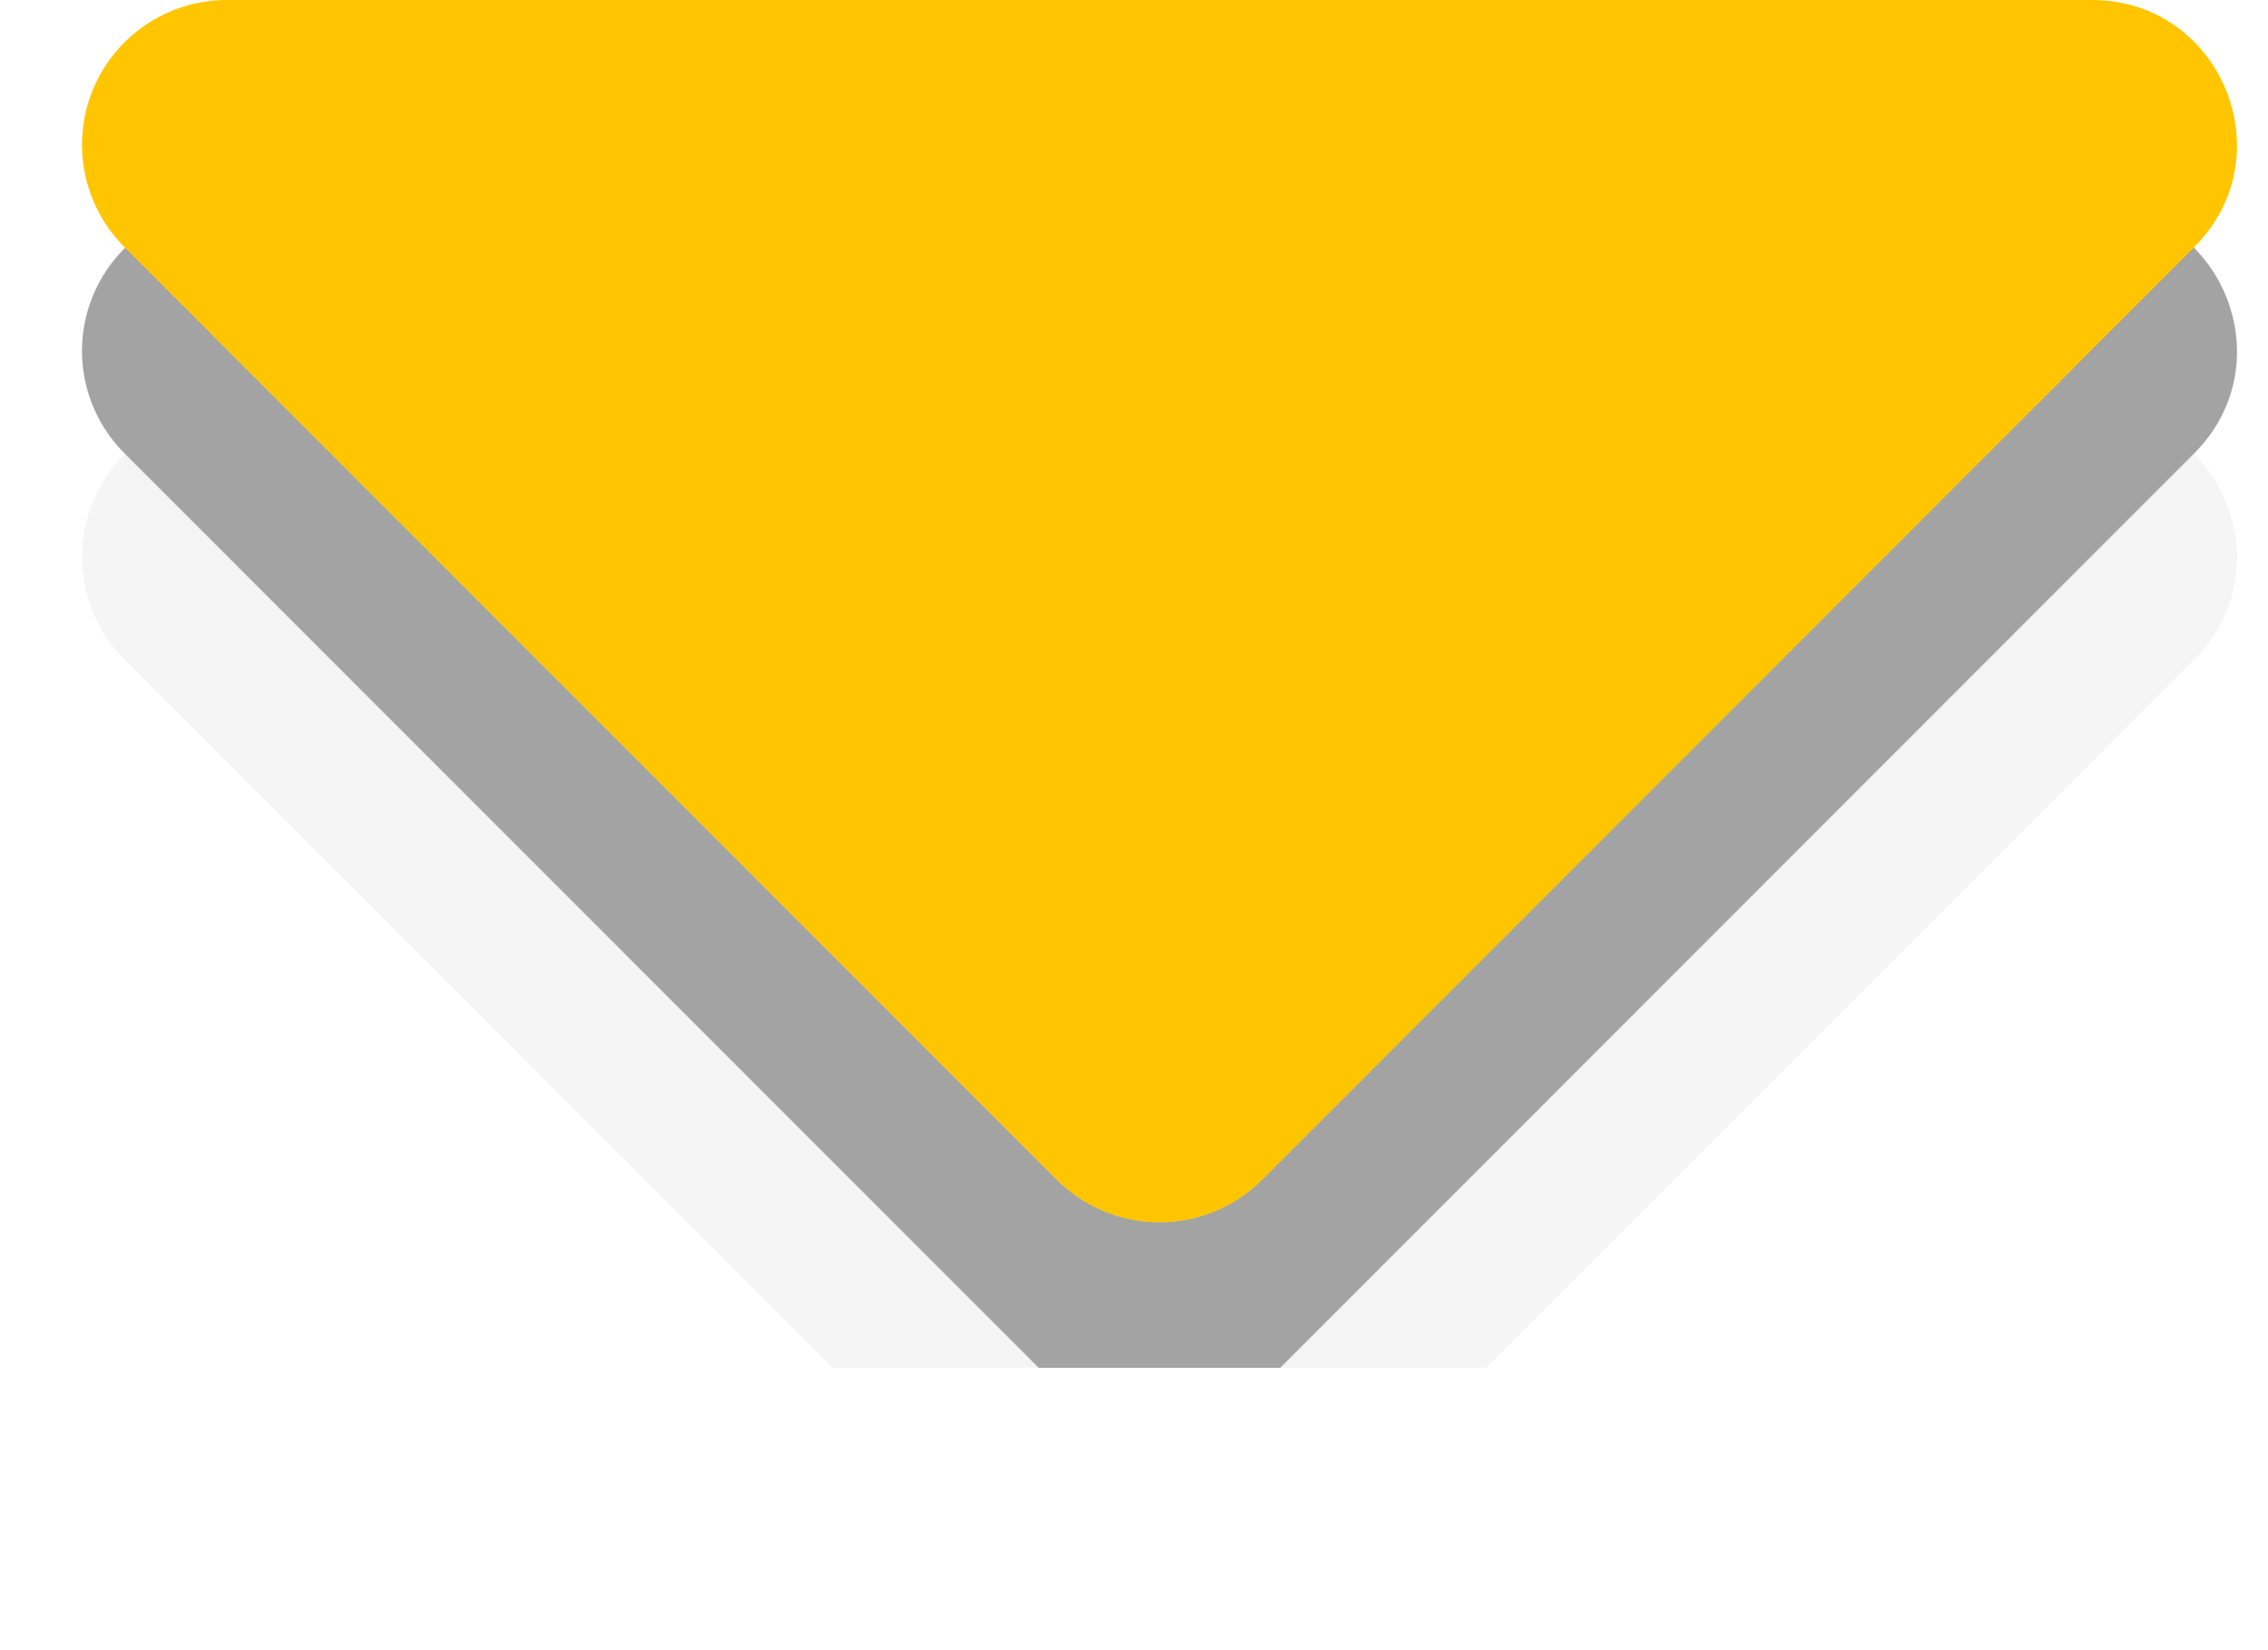
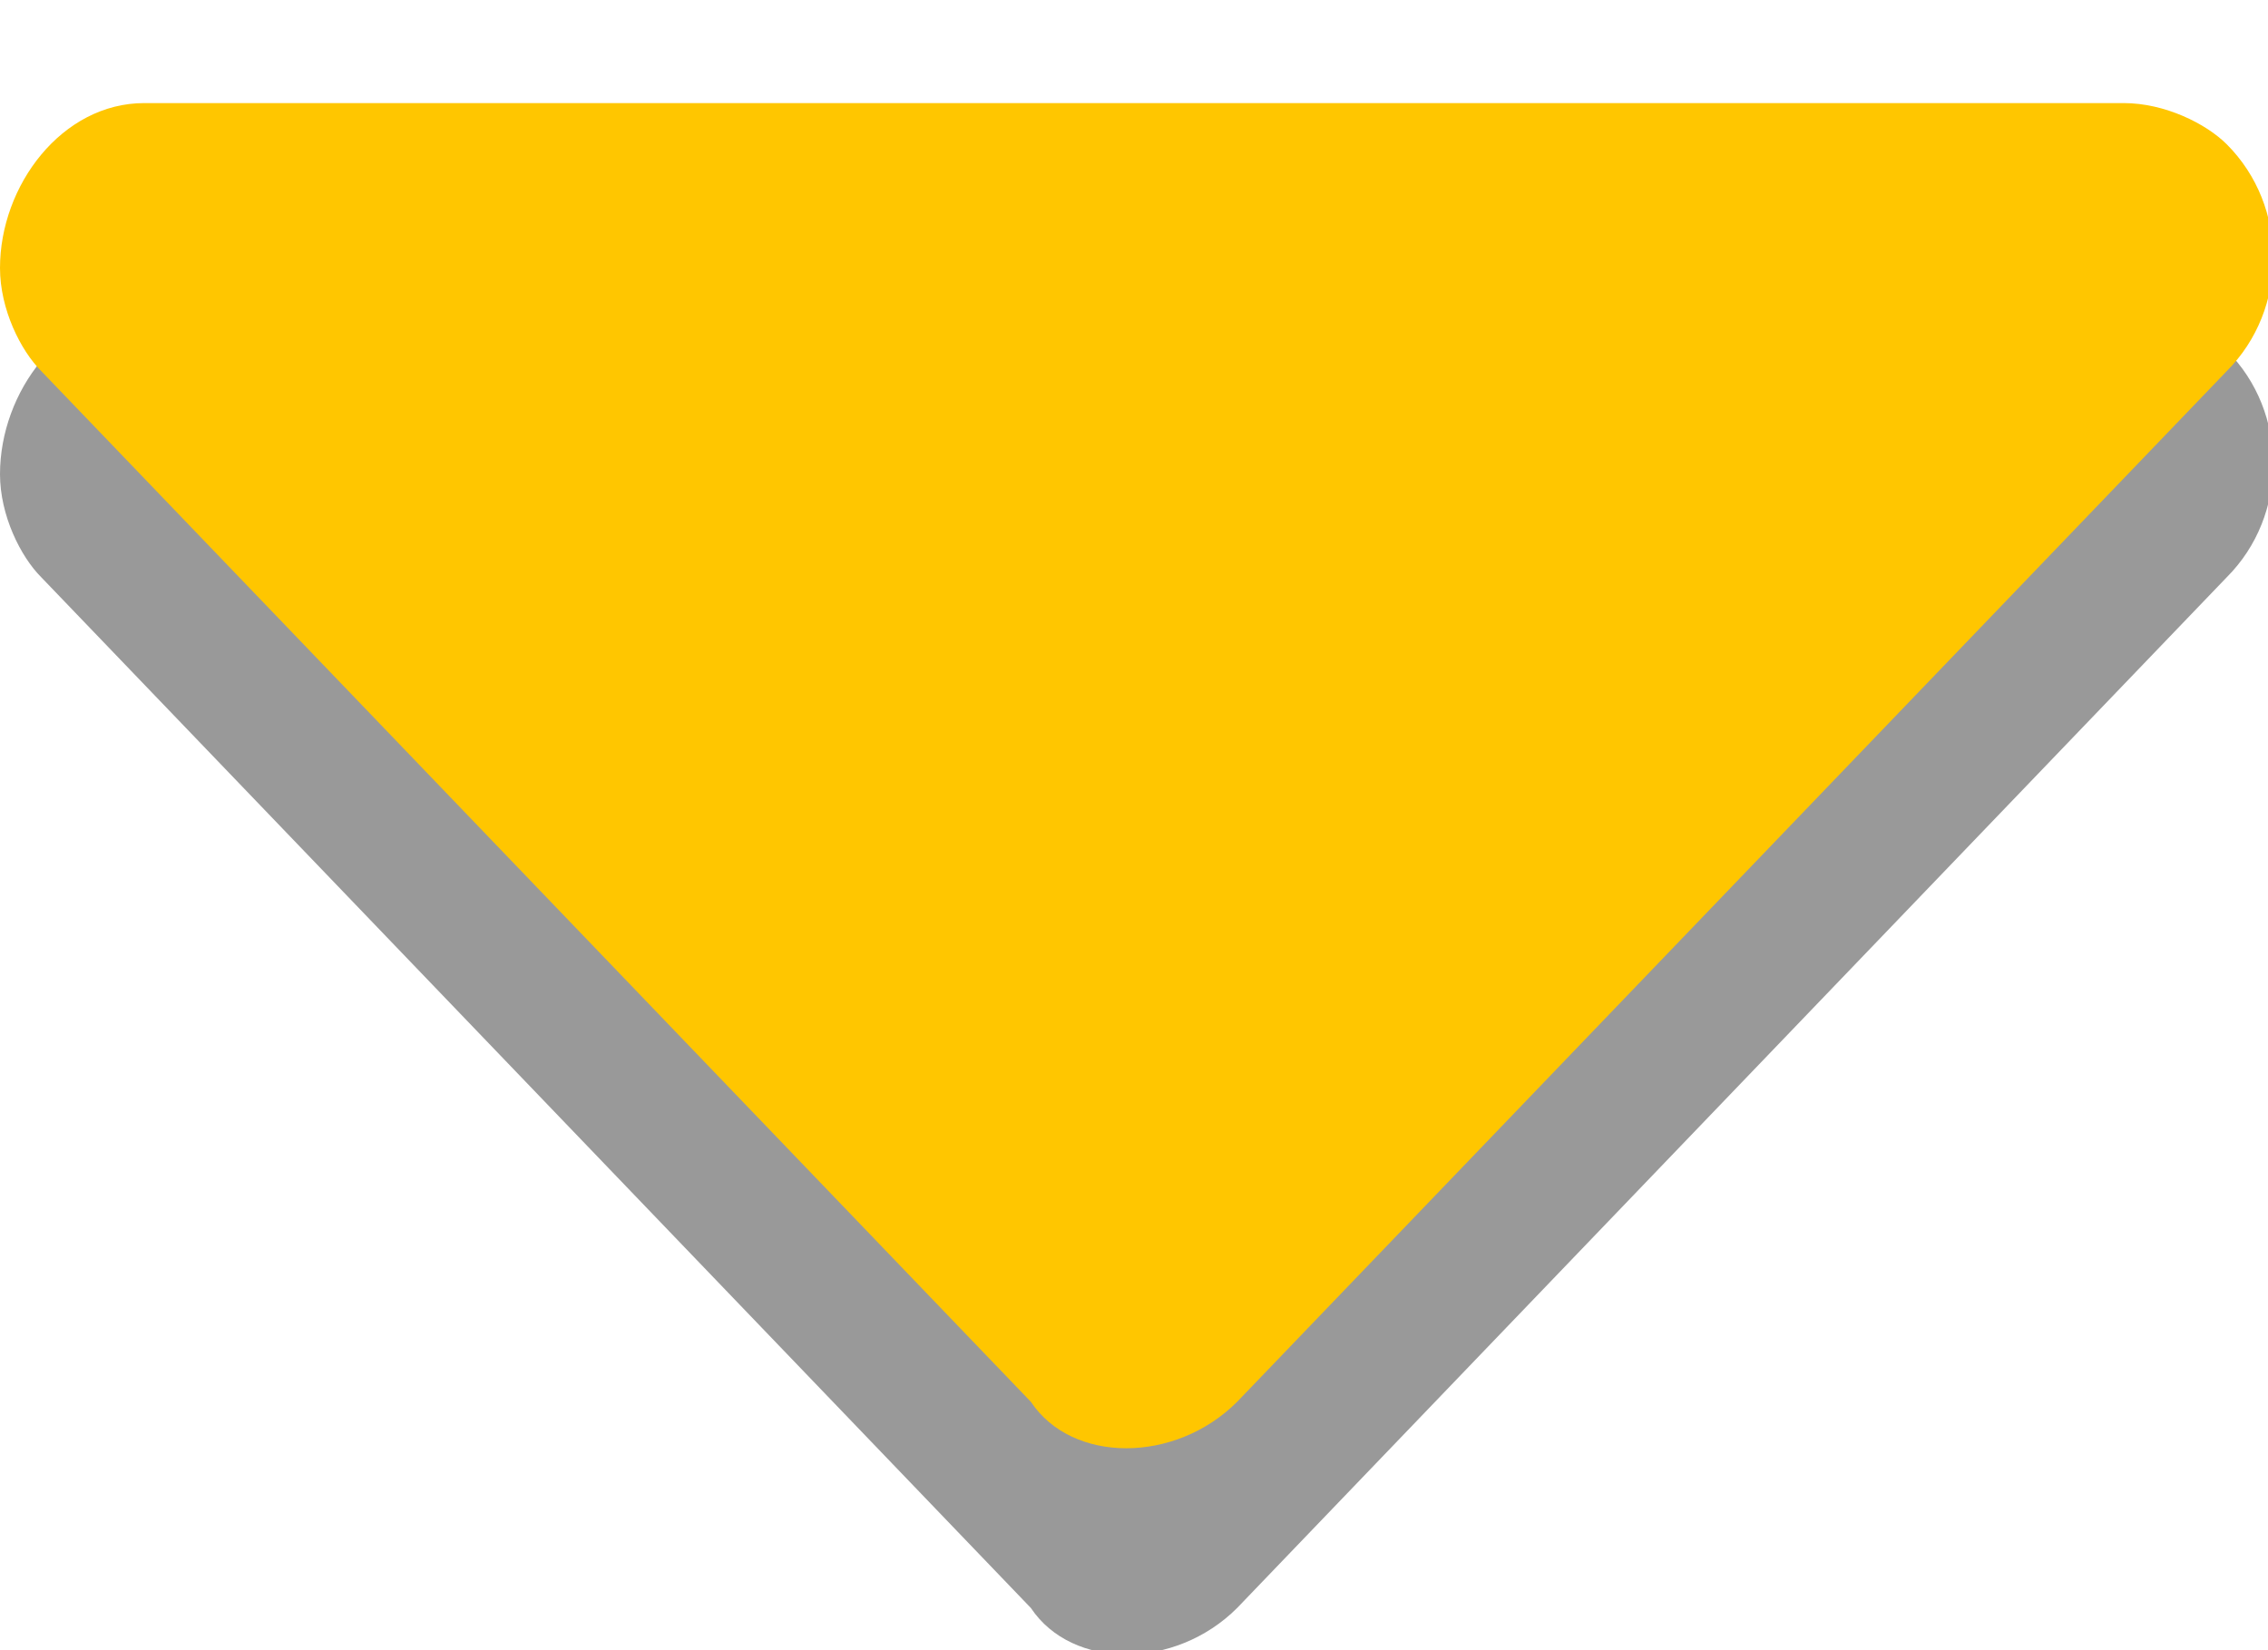
- <svg xmlns="http://www.w3.org/2000/svg" xmlns:xlink="http://www.w3.org/1999/xlink" width="11" height="8" viewBox="0 0 11 8">
-   <defs>
-     <filter id="a" width="105.7%" height="123.8%" x="-2.8%" y="-11.9%" filterUnits="objectBoundingBox">
-       <feOffset dy="1" in="SourceAlpha" result="shadowOffsetOuter1" />
-       <feColorMatrix in="shadowOffsetOuter1" result="shadowMatrixOuter1" values="0 0 0 0 0 0 0 0 0 0 0 0 0 0 0 0 0 0 0.2 0" />
-       <feMerge>
-         <feMergeNode in="shadowMatrixOuter1" />
-         <feMergeNode in="SourceGraphic" />
-       </feMerge>
-     </filter>
-     <path id="c" d="M77.1 10h9.046c.626 0 .939.756.496 1.199l-4.521 4.524a.704.704 0 0 1-.995 0L76.605 11.2A.702.702 0 0 1 77.1 10z" />
-     <filter id="b" width="109.6%" height="133.7%" x="-4.8%" y="-8.4%" filterUnits="objectBoundingBox">
-       <feOffset dy="1" in="SourceAlpha" result="shadowOffsetOuter1" />
-       <feColorMatrix in="shadowOffsetOuter1" values="0 0 0 0 0 0 0 0 0 0 0 0 0 0 0 0 0 0 0.2 0" />
-     </filter>
-   </defs>
-   <g fill="none" fill-rule="nonzero" filter="url(#a)" transform="translate(-76 -10)">
-     <use fill="#000" filter="url(#b)" xlink:href="#c" />
-     <use fill="#FFC600" xlink:href="#c" />
-   </g>
+ <svg xmlns="http://www.w3.org/2000/svg" version="1.1" id="Layer_1" x="0px" y="0px" viewBox="0 0 11 8" style="enable-background:new 0 0 11 8;" xml:space="preserve">
+   <style type="text/css">
+ 	.st0{opacity:0.4;}
+ 	.st1{fill:#FFC600;}
+ </style>
+   <path class="st0" d="M10.3,1.5c0.2,0,0.4,0.1,0.5,0.2c0.3,0.3,0.3,0.8,0,1.1L6,7.8c-0.3,0.3-0.8,0.3-1,0l-4.8-5C0.1,2.7,0,2.5,0,2.3  c0-0.4,0.3-0.8,0.7-0.8H10.3L10.3,1.5z" />
+   <path class="st1" d="M10.3,0.5c0.2,0,0.4,0.1,0.5,0.2c0.3,0.3,0.3,0.8,0,1.1L6,6.8c-0.3,0.3-0.8,0.3-1,0l-4.8-5C0.1,1.7,0,1.5,0,1.3  c0-0.4,0.3-0.8,0.7-0.8H10.3L10.3,0.5z" />
</svg>
